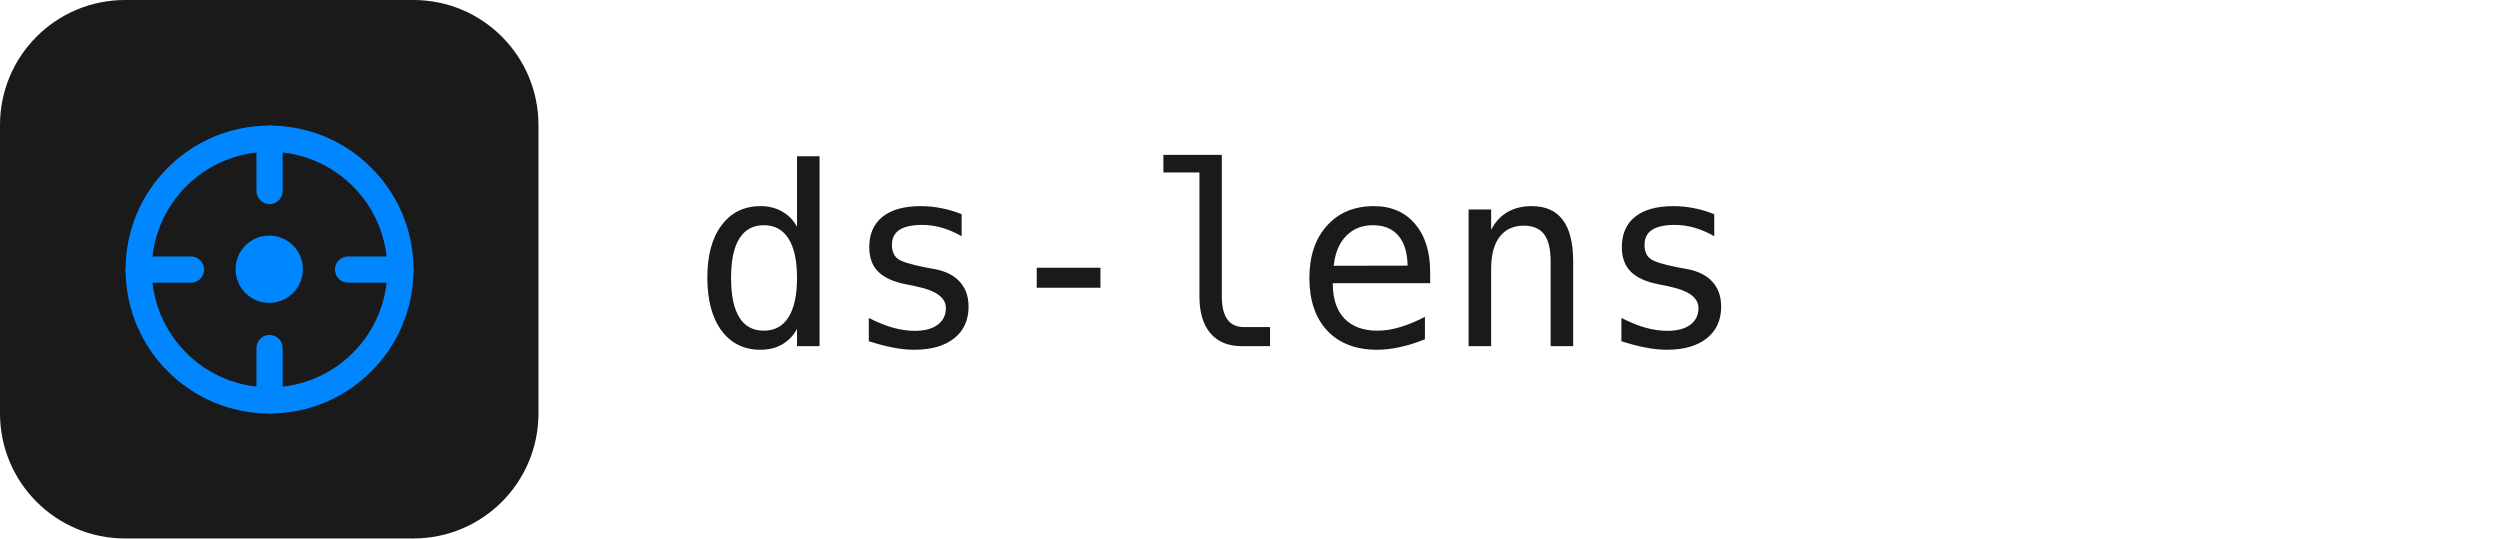
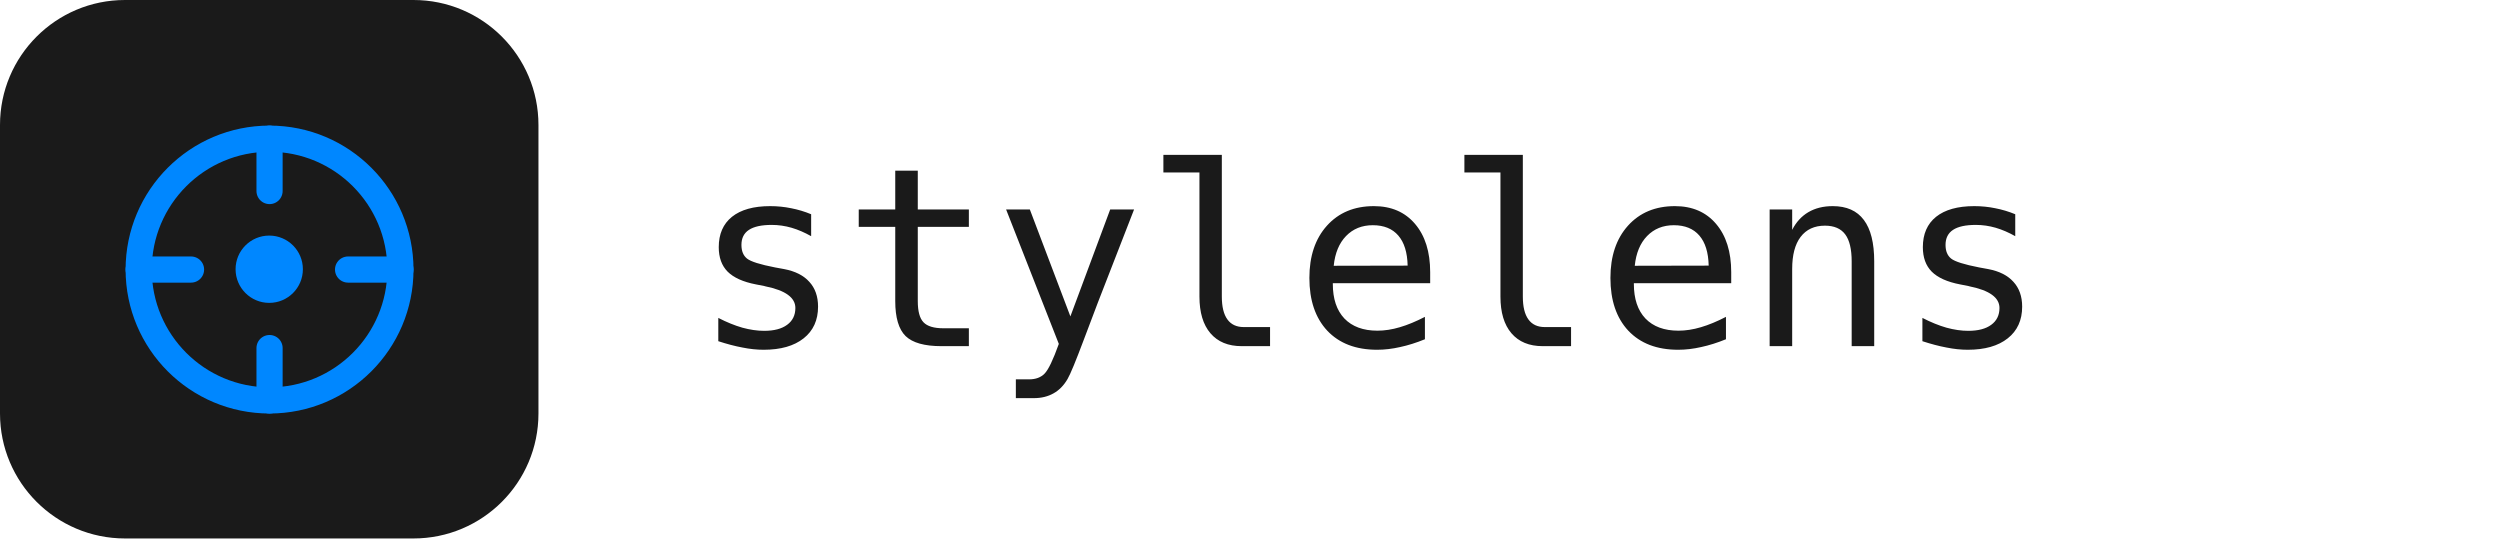
- <svg xmlns="http://www.w3.org/2000/svg" width="260" height="56" viewBox="0 0 260 56" role="img" aria-label="ds-lens">
+ <svg xmlns="http://www.w3.org/2000/svg" width="260" height="56" viewBox="0 0 260 56" role="img" aria-label="stylelens">
  <rect width="56" height="56" rx="13" fill="#1A1A1A" />
  <g transform="translate(11.7 11.7) scale(1.3611)" fill="none" stroke="#0087FF" stroke-width="2" stroke-linecap="round">
    <circle cx="12" cy="12" r="10" />
    <line x1="22" x2="18" y1="12" y2="12" />
    <line x1="6" x2="2" y1="12" y2="12" />
    <line x1="12" x2="12" y1="6" y2="2" />
    <line x1="12" x2="12" y1="22" y2="18" />
  </g>
  <circle cx="28" cy="28" r="3.5" fill="#0087FF" />
-   <text x="72" y="36" font-family="ui-monospace, SFMono-Regular, Menlo, monospace" font-size="26" fill="#1A1A1A">ds-lens</text>
+   <text x="72" y="36" font-family="ui-monospace, SFMono-Regular, Menlo, monospace" font-size="26" fill="#1A1A1A">stylelens</text>
</svg>
